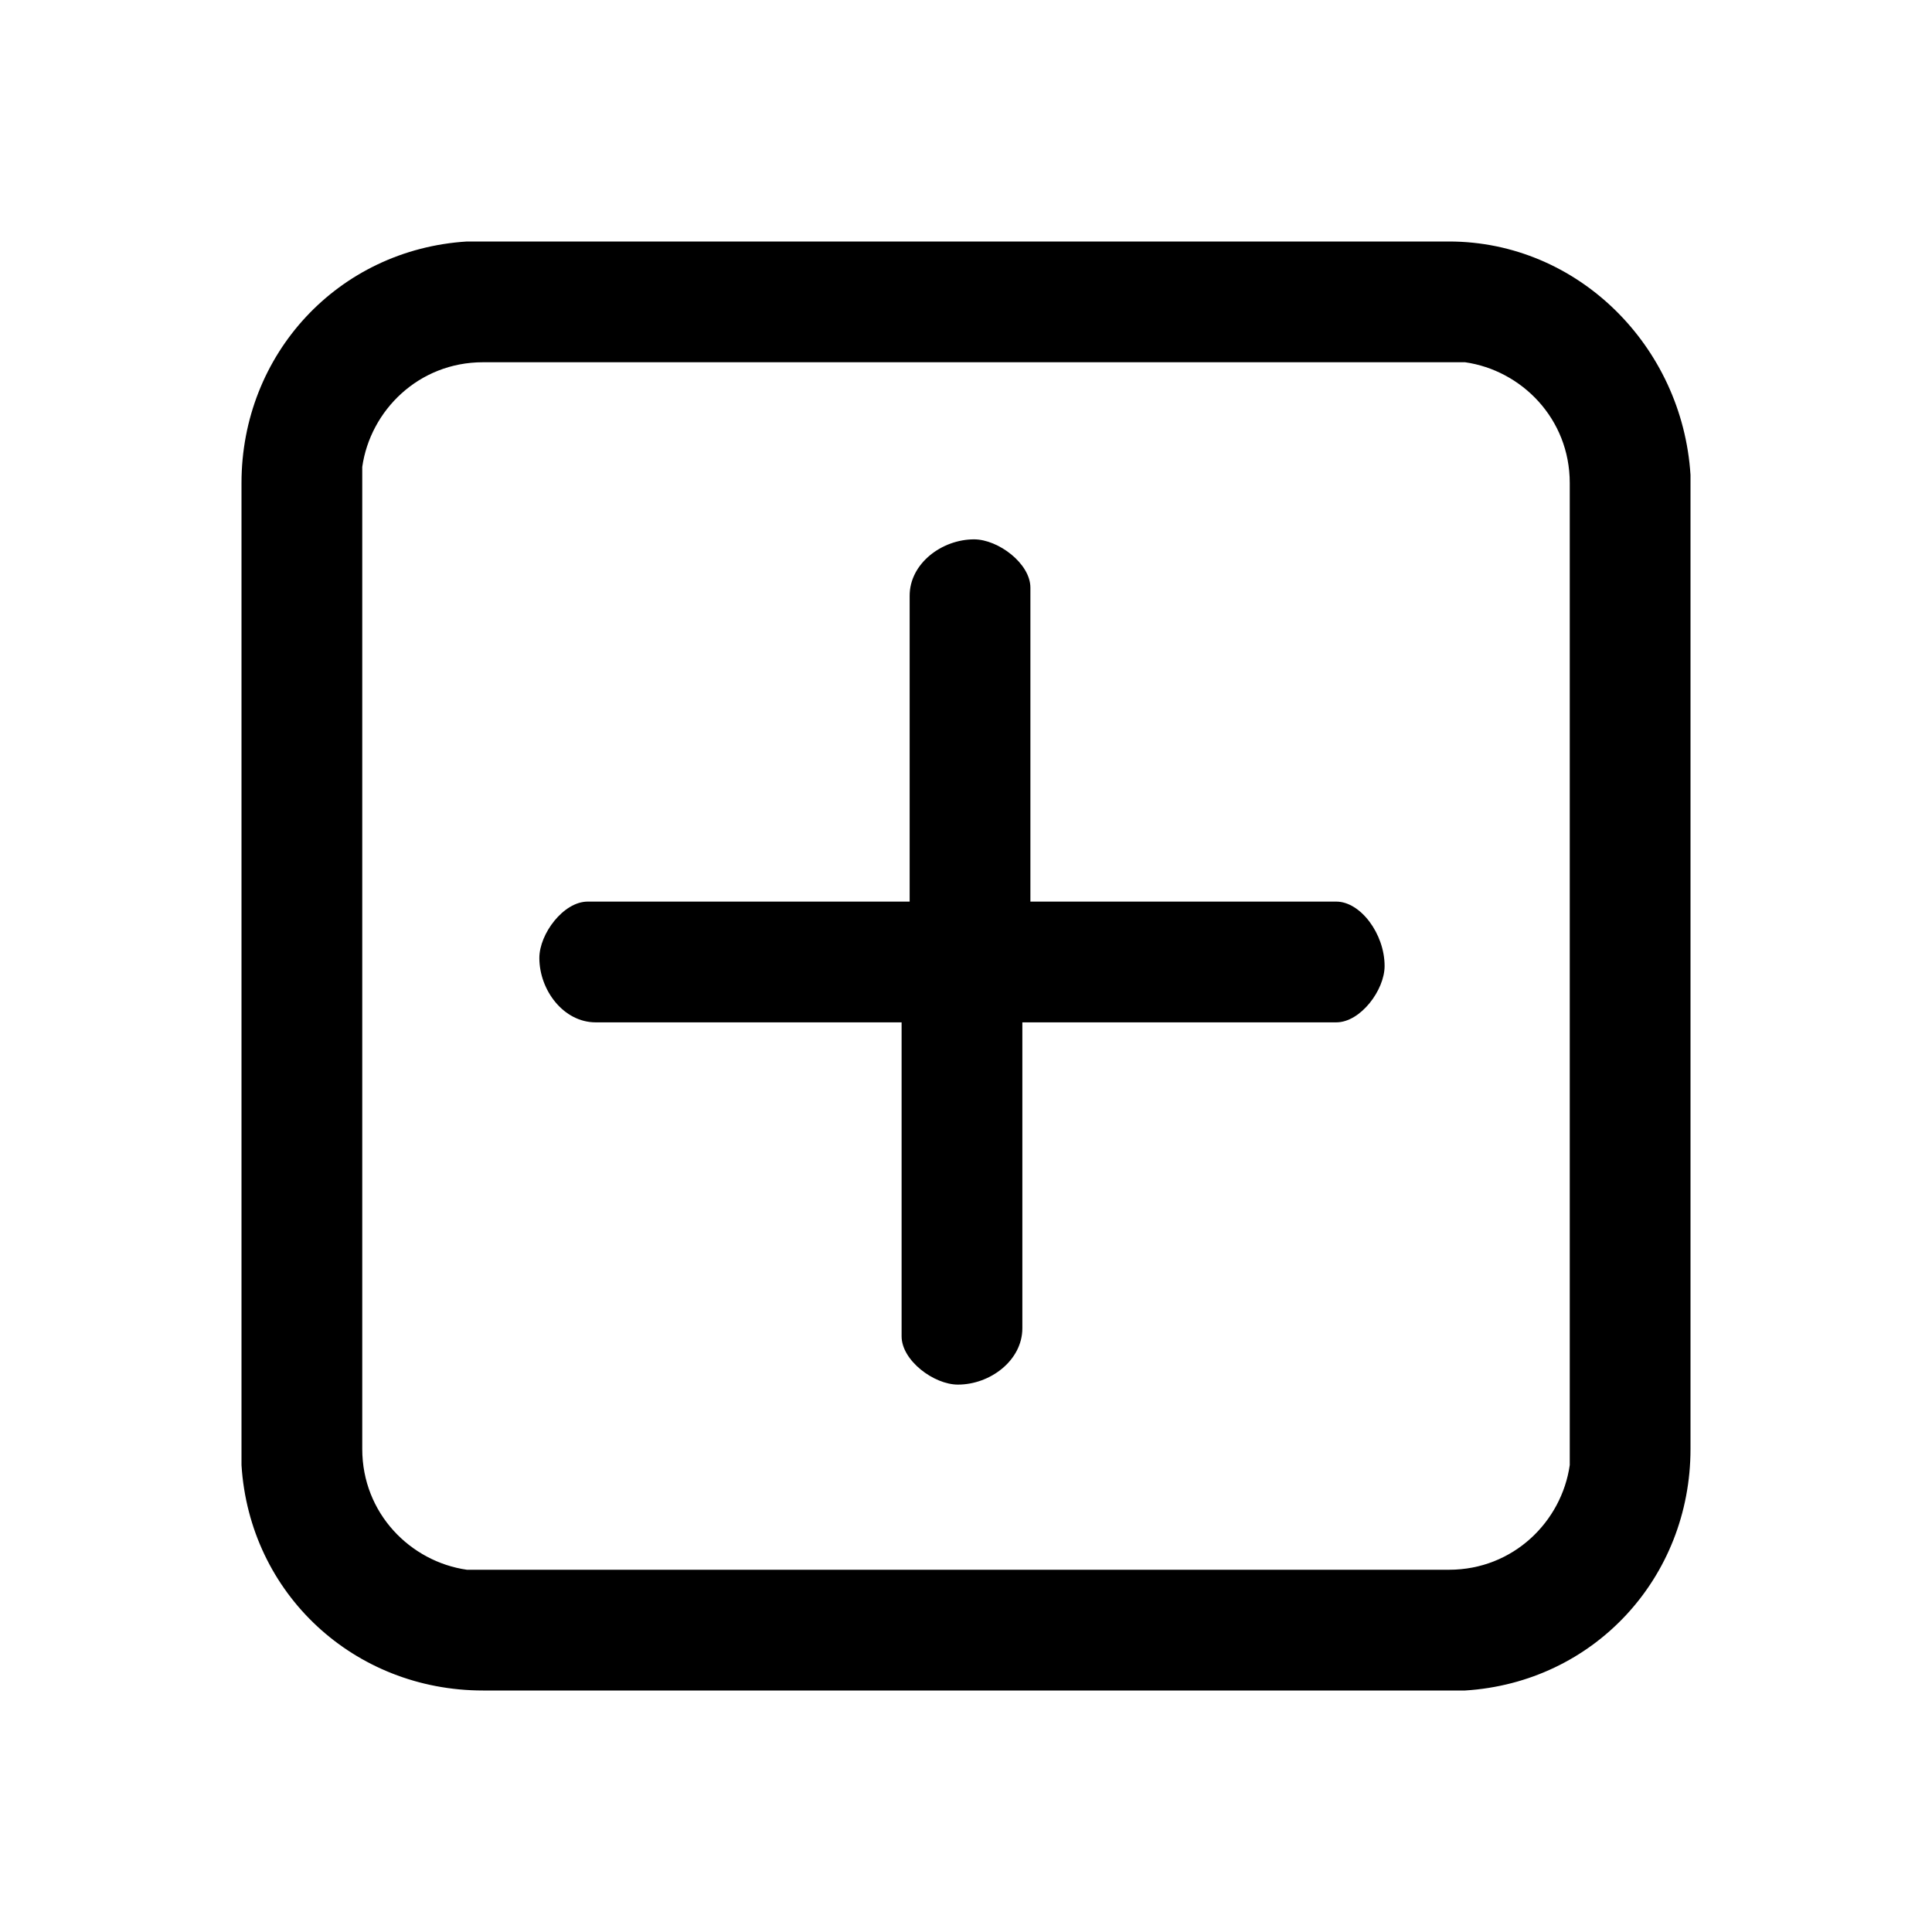
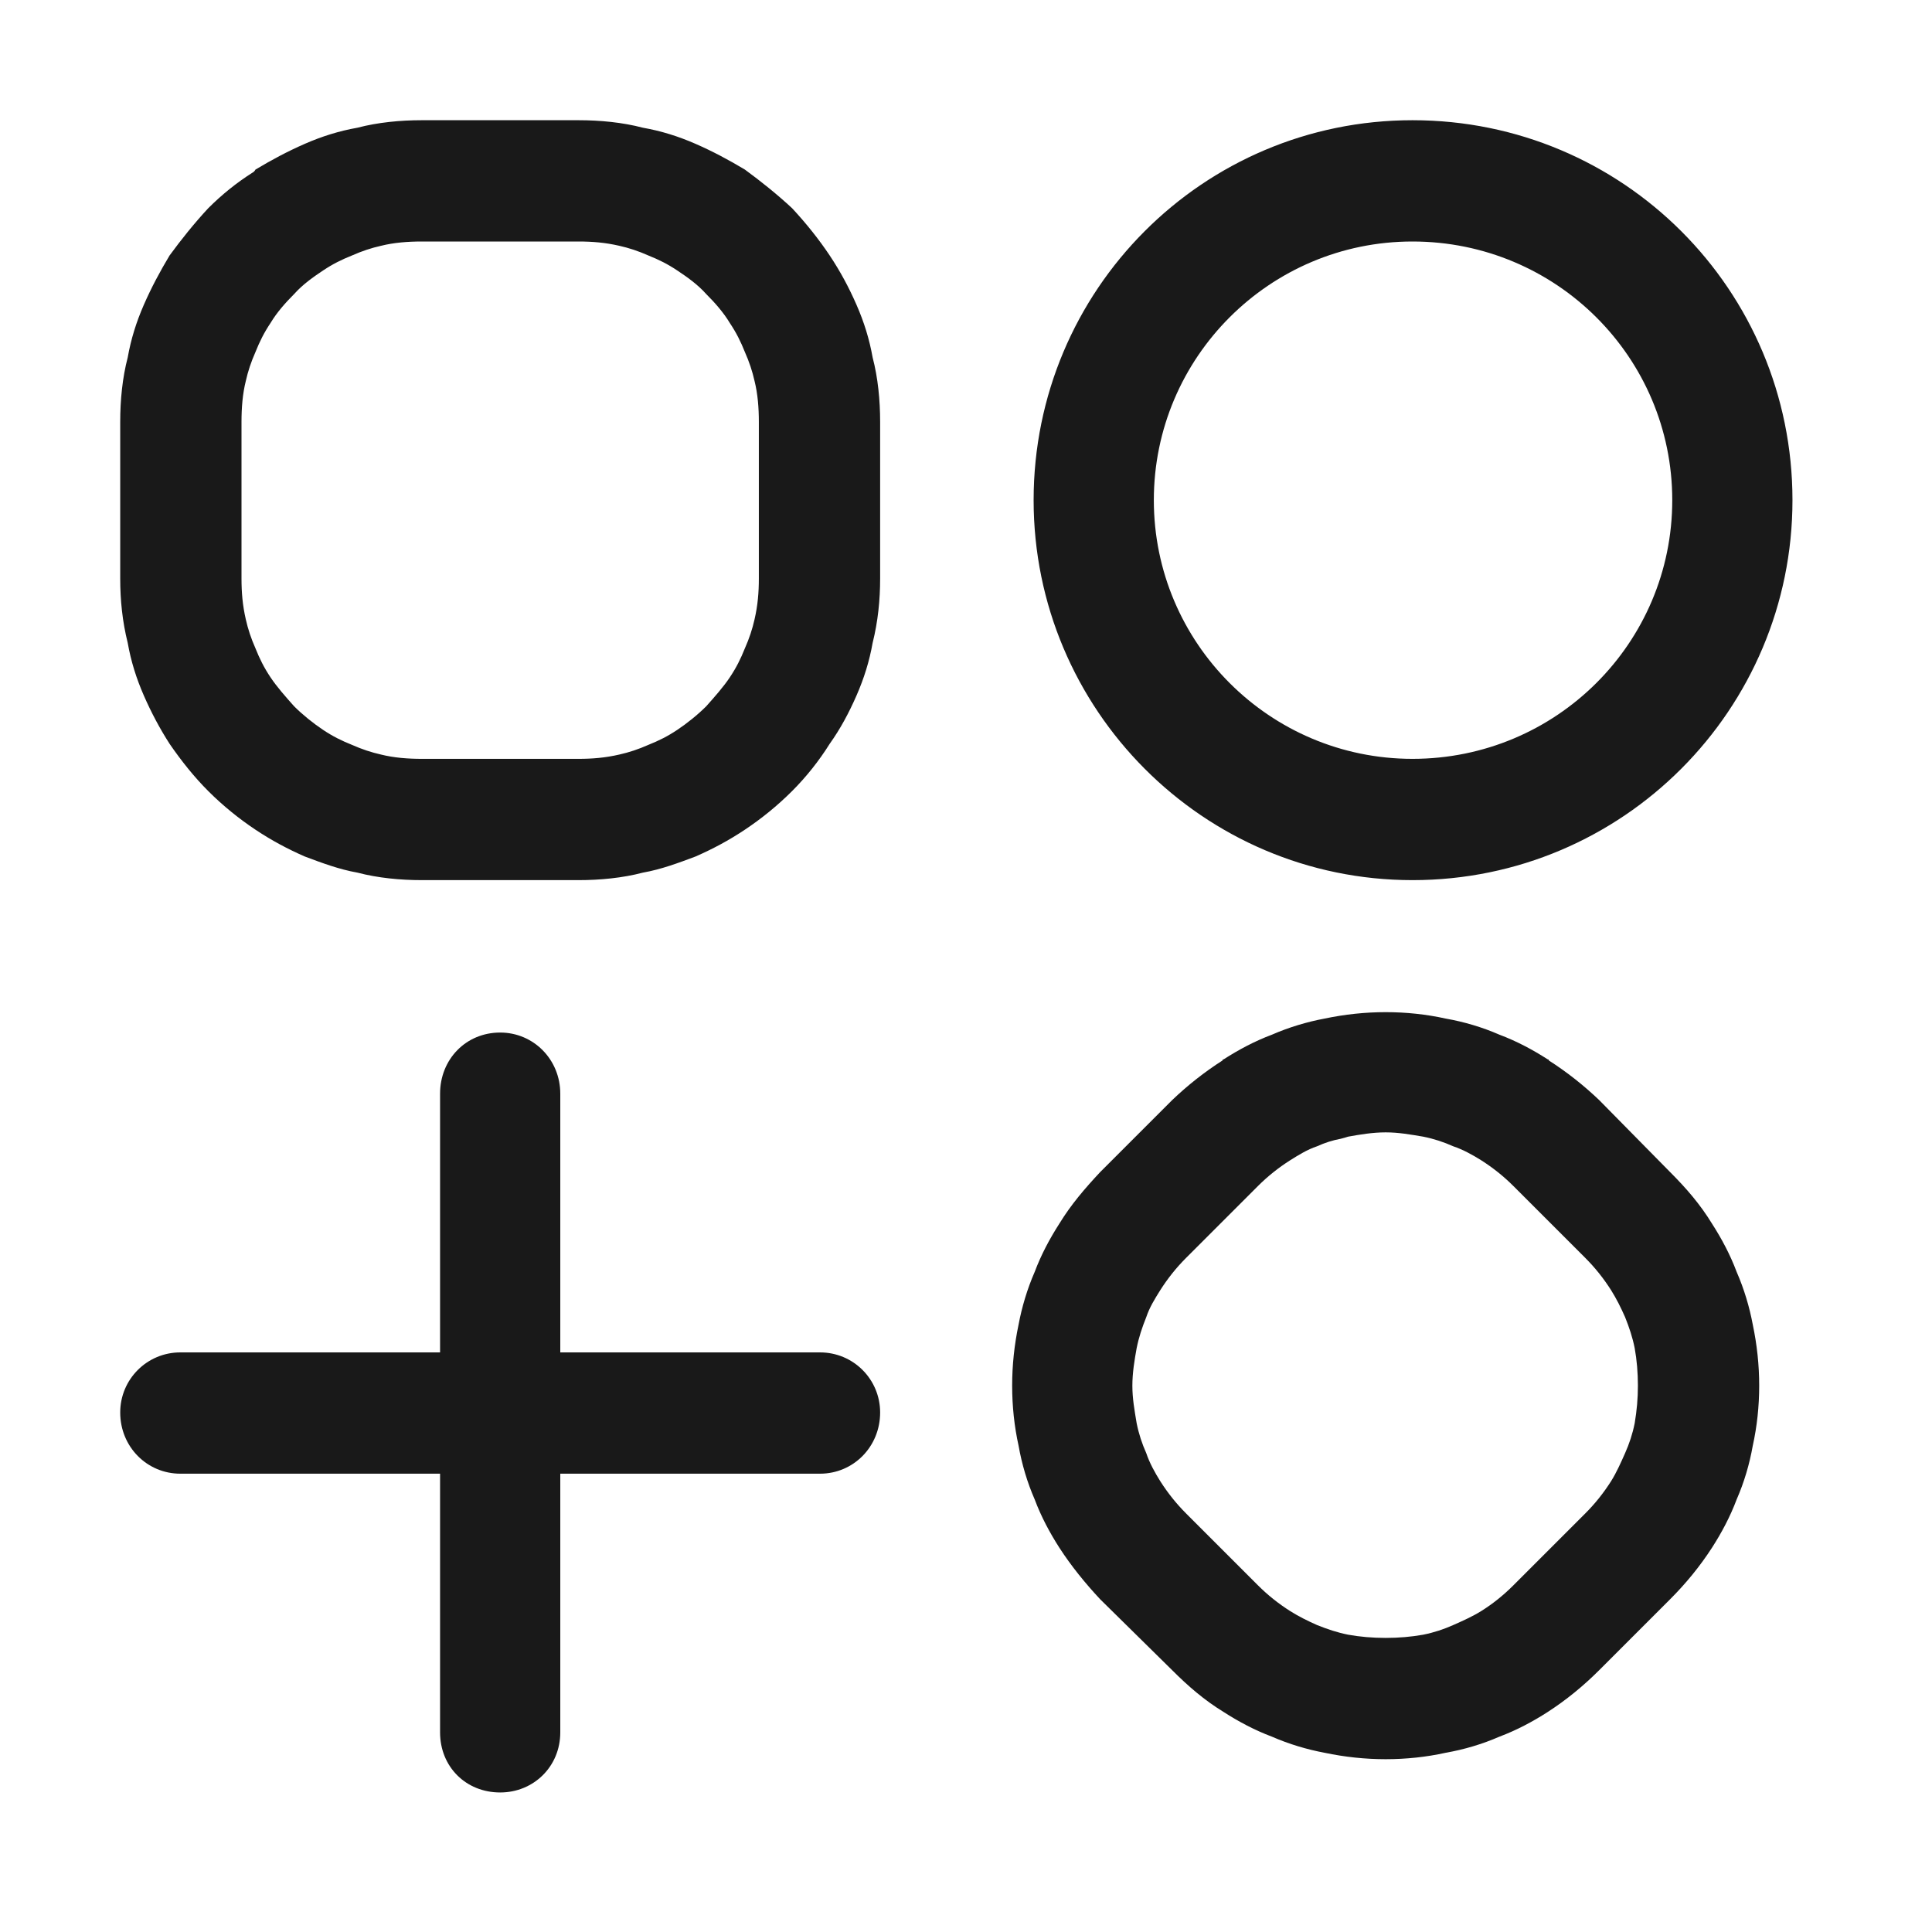
- <svg xmlns="http://www.w3.org/2000/svg" version="1.1" id="图层_1" x="0px" y="0px" viewBox="0 0 24 24" style="enable-background:new 0 0 24 24;" xml:space="preserve">
-   <style type="text/css">
- 	.st0{fill-rule:evenodd;clip-rule:evenodd;}
- </style>
-   <g>
-     <path class="st0" d="M16.6,11.2h-3.8V7.4l0-0.1c0-0.3-0.4-0.6-0.7-0.6c-0.4,0-0.8,0.3-0.8,0.7v3.8H7.4l-0.1,0   c-0.3,0-0.6,0.4-0.6,0.7c0,0.4,0.3,0.8,0.7,0.8h3.8v3.8l0,0.1c0,0.3,0.4,0.6,0.7,0.6c0.4,0,0.8-0.3,0.8-0.7v-3.8h3.8l0.1,0   c0.3,0,0.6-0.4,0.6-0.7C17.2,11.6,16.9,11.2,16.6,11.2z" />
-     <path class="st0" d="M21,5.9C20.9,4.3,19.6,3,18,3H6L5.8,3C4.2,3.1,3,4.4,3,6v12l0,0.2C3.1,19.8,4.4,21,6,21h12l0.2,0   c1.6-0.1,2.8-1.4,2.8-3V9.5v-1L21,5.9L21,5.9z M19.5,18l0,0.2c-0.1,0.7-0.7,1.3-1.5,1.3H6l-0.2,0c-0.7-0.1-1.3-0.7-1.3-1.5V6l0-0.2   C4.6,5.1,5.2,4.5,6,4.5h12l0.2,0c0.7,0.1,1.3,0.7,1.3,1.5c0,0,0,0,0,0v2.5c0,0,0,0,0,0V18z" />
-   </g>
+ <svg xmlns="http://www.w3.org/2000/svg" width="18" height="18" viewBox="0 0 18 18" fill="none">
+   <defs />
+   <rect id="矩形 288" width="18" height="18" fill="#C4C4C4" fill-opacity="0" />
+   <path id="矢量 12" d="M5.99 1.19C5.8 1.14 5.59 1.12 5.39 1.12L3.93 1.12C3.73 1.12 3.52 1.14 3.33 1.19C3.16 1.22 3 1.27 2.84 1.34C2.68 1.41 2.53 1.49 2.38 1.58Q2.37 1.6 2.35 1.61L2.35 1.61L2.35 1.61L2.35 1.61Q2.13 1.75 1.94 1.94C1.81 2.08 1.69 2.23 1.58 2.38C1.49 2.53 1.41 2.68 1.34 2.84C1.27 3 1.22 3.16 1.19 3.33C1.14 3.52 1.12 3.73 1.12 3.93L1.12 5.39C1.12 5.59 1.14 5.79 1.19 5.99C1.22 6.16 1.27 6.32 1.34 6.48C1.41 6.64 1.49 6.79 1.58 6.93C1.69 7.09 1.81 7.24 1.94 7.37C2.08 7.51 2.23 7.63 2.38 7.73C2.53 7.83 2.68 7.91 2.84 7.98C3 8.04 3.16 8.1 3.33 8.13C3.52 8.18 3.73 8.2 3.93 8.2L5.39 8.2C5.59 8.2 5.8 8.18 5.99 8.13C6.16 8.1 6.32 8.04 6.48 7.98C6.64 7.91 6.79 7.83 6.94 7.73C7.09 7.63 7.24 7.51 7.38 7.37C7.51 7.24 7.63 7.09 7.73 6.93C7.83 6.79 7.91 6.64 7.98 6.48C8.05 6.32 8.1 6.16 8.13 5.99C8.18 5.79 8.2 5.59 8.2 5.39L8.2 3.93C8.2 3.73 8.18 3.52 8.13 3.33C8.1 3.16 8.05 3 7.98 2.84C7.91 2.68 7.83 2.53 7.73 2.38C7.63 2.23 7.51 2.08 7.38 1.94C7.24 1.81 7.09 1.69 6.94 1.58C6.79 1.49 6.64 1.41 6.48 1.34C6.32 1.27 6.16 1.22 5.99 1.19ZM13.16 1.12C11.21 1.12 9.63 2.7 9.63 4.66C9.63 6.61 11.21 8.2 13.16 8.2C15.12 8.2 16.7 6.61 16.7 4.66C16.7 2.7 15.12 1.12 13.16 1.12ZM3.93 2.25L5.39 2.25C5.52 2.25 5.64 2.26 5.77 2.29C5.86 2.31 5.95 2.34 6.04 2.38C6.14 2.42 6.22 2.46 6.31 2.52C6.4 2.58 6.5 2.65 6.58 2.74C6.66 2.82 6.74 2.91 6.8 3.01C6.86 3.1 6.9 3.18 6.94 3.28C6.98 3.37 7.01 3.46 7.03 3.55C7.06 3.67 7.07 3.8 7.07 3.93L7.07 5.39C7.07 5.52 7.06 5.64 7.03 5.77C7.01 5.86 6.98 5.95 6.94 6.04C6.9 6.14 6.86 6.22 6.8 6.31C6.74 6.4 6.66 6.49 6.58 6.58C6.5 6.66 6.4 6.74 6.31 6.8C6.22 6.86 6.14 6.9 6.04 6.94C5.95 6.98 5.86 7.01 5.77 7.03C5.64 7.06 5.52 7.07 5.39 7.07L3.93 7.07C3.8 7.07 3.67 7.06 3.55 7.03C3.46 7.01 3.37 6.98 3.28 6.94C3.18 6.9 3.1 6.86 3.01 6.8C2.92 6.74 2.82 6.66 2.74 6.58C2.66 6.49 2.58 6.4 2.52 6.31C2.46 6.22 2.42 6.14 2.38 6.04C2.34 5.95 2.31 5.86 2.29 5.77C2.26 5.64 2.25 5.52 2.25 5.39L2.25 3.93C2.25 3.8 2.26 3.67 2.29 3.55C2.31 3.46 2.34 3.37 2.38 3.28C2.42 3.18 2.46 3.1 2.52 3.01C2.58 2.91 2.66 2.82 2.74 2.74C2.82 2.65 2.92 2.58 3.01 2.52C3.1 2.46 3.18 2.42 3.28 2.38C3.37 2.34 3.46 2.31 3.55 2.29C3.67 2.26 3.8 2.25 3.93 2.25ZM13.16 2.25C11.83 2.25 10.75 3.33 10.75 4.66C10.75 5.99 11.83 7.07 13.16 7.07C14.5 7.07 15.58 5.99 15.58 4.66C15.58 3.33 14.5 2.25 13.16 2.25ZM15.95 11.4C15.84 11.22 15.71 11.07 15.56 10.92L14.9 10.25Q14.68 10.04 14.43 9.88L14.43 9.88Q14.43 9.87 14.42 9.87C14.28 9.78 14.13 9.7 13.97 9.64C13.81 9.57 13.64 9.52 13.47 9.49C13.29 9.45 13.1 9.43 12.91 9.43C12.72 9.43 12.53 9.45 12.34 9.49C12.18 9.52 12.01 9.57 11.85 9.64C11.69 9.7 11.54 9.78 11.4 9.87Q11.39 9.87 11.39 9.88L11.39 9.88Q11.14 10.04 10.92 10.25L10.25 10.92C10.11 11.07 9.98 11.22 9.87 11.4C9.78 11.54 9.7 11.69 9.64 11.85C9.57 12.01 9.52 12.18 9.49 12.34C9.45 12.53 9.43 12.72 9.43 12.91C9.43 13.1 9.45 13.29 9.49 13.47C9.52 13.64 9.57 13.81 9.64 13.97C9.7 14.13 9.78 14.28 9.87 14.42C9.98 14.59 10.11 14.75 10.25 14.9L10.92 15.56C11.07 15.71 11.22 15.84 11.4 15.95C11.54 16.04 11.69 16.12 11.85 16.18C12.01 16.25 12.18 16.3 12.34 16.33C12.53 16.37 12.72 16.39 12.91 16.39C13.1 16.39 13.29 16.37 13.47 16.33C13.64 16.3 13.81 16.25 13.97 16.18C14.13 16.12 14.28 16.04 14.42 15.95C14.59 15.84 14.75 15.71 14.9 15.56L15.56 14.9C15.71 14.75 15.84 14.59 15.95 14.42C16.04 14.28 16.12 14.13 16.18 13.97C16.25 13.81 16.3 13.64 16.33 13.47C16.37 13.29 16.39 13.1 16.39 12.91C16.39 12.72 16.37 12.53 16.33 12.34C16.3 12.18 16.25 12.01 16.18 11.85C16.12 11.69 16.04 11.54 15.95 11.4ZM5.22 10.19C5.22 9.87 4.97 9.62 4.66 9.62C4.34 9.62 4.1 9.87 4.1 10.19L4.1 12.6L1.68 12.6C1.37 12.6 1.12 12.85 1.12 13.16C1.12 13.48 1.37 13.73 1.68 13.73L4.1 13.73L4.1 16.14C4.1 16.46 4.34 16.7 4.66 16.7C4.97 16.7 5.22 16.46 5.22 16.14L5.22 13.73L7.64 13.73C7.95 13.73 8.2 13.48 8.2 13.16C8.2 12.85 7.95 12.6 7.64 12.6L5.22 12.6L5.22 10.19ZM14.1 11.05L14.77 11.72C14.86 11.81 14.94 11.91 15.01 12.02C15.06 12.1 15.1 12.18 15.14 12.27C15.18 12.37 15.21 12.46 15.23 12.56C15.25 12.67 15.26 12.79 15.26 12.91C15.26 13.03 15.25 13.14 15.23 13.26C15.21 13.36 15.18 13.45 15.14 13.54C15.1 13.63 15.06 13.72 15.01 13.8C14.94 13.91 14.86 14.01 14.77 14.1L14.1 14.77Q13.96 14.91 13.8 15.01C13.72 15.06 13.63 15.1 13.54 15.14C13.45 15.18 13.36 15.21 13.26 15.23C13.15 15.25 13.03 15.26 12.91 15.26C12.79 15.26 12.67 15.25 12.56 15.23C12.46 15.21 12.37 15.18 12.27 15.14C12.18 15.1 12.1 15.06 12.02 15.01C11.91 14.94 11.81 14.86 11.72 14.77L11.05 14.1C10.96 14.01 10.88 13.91 10.81 13.8C10.76 13.72 10.71 13.63 10.68 13.54C10.64 13.45 10.61 13.36 10.59 13.26C10.57 13.14 10.55 13.03 10.55 12.91C10.55 12.79 10.57 12.67 10.59 12.56C10.61 12.46 10.64 12.37 10.68 12.27C10.71 12.18 10.76 12.1 10.81 12.02C10.88 11.91 10.96 11.81 11.05 11.72L11.72 11.05C11.81 10.96 11.91 10.88 12.02 10.81C12.1 10.76 12.18 10.71 12.27 10.68Q12.38 10.63 12.49 10.61Q12.53 10.6 12.56 10.59C12.67 10.57 12.79 10.55 12.91 10.55C13.03 10.55 13.14 10.57 13.26 10.59C13.36 10.61 13.45 10.64 13.54 10.68C13.63 10.71 13.72 10.76 13.8 10.81C13.91 10.88 14.01 10.96 14.1 11.05Z" fill="#191919" fill-opacity="1" fill-rule="evenodd" />
</svg>
